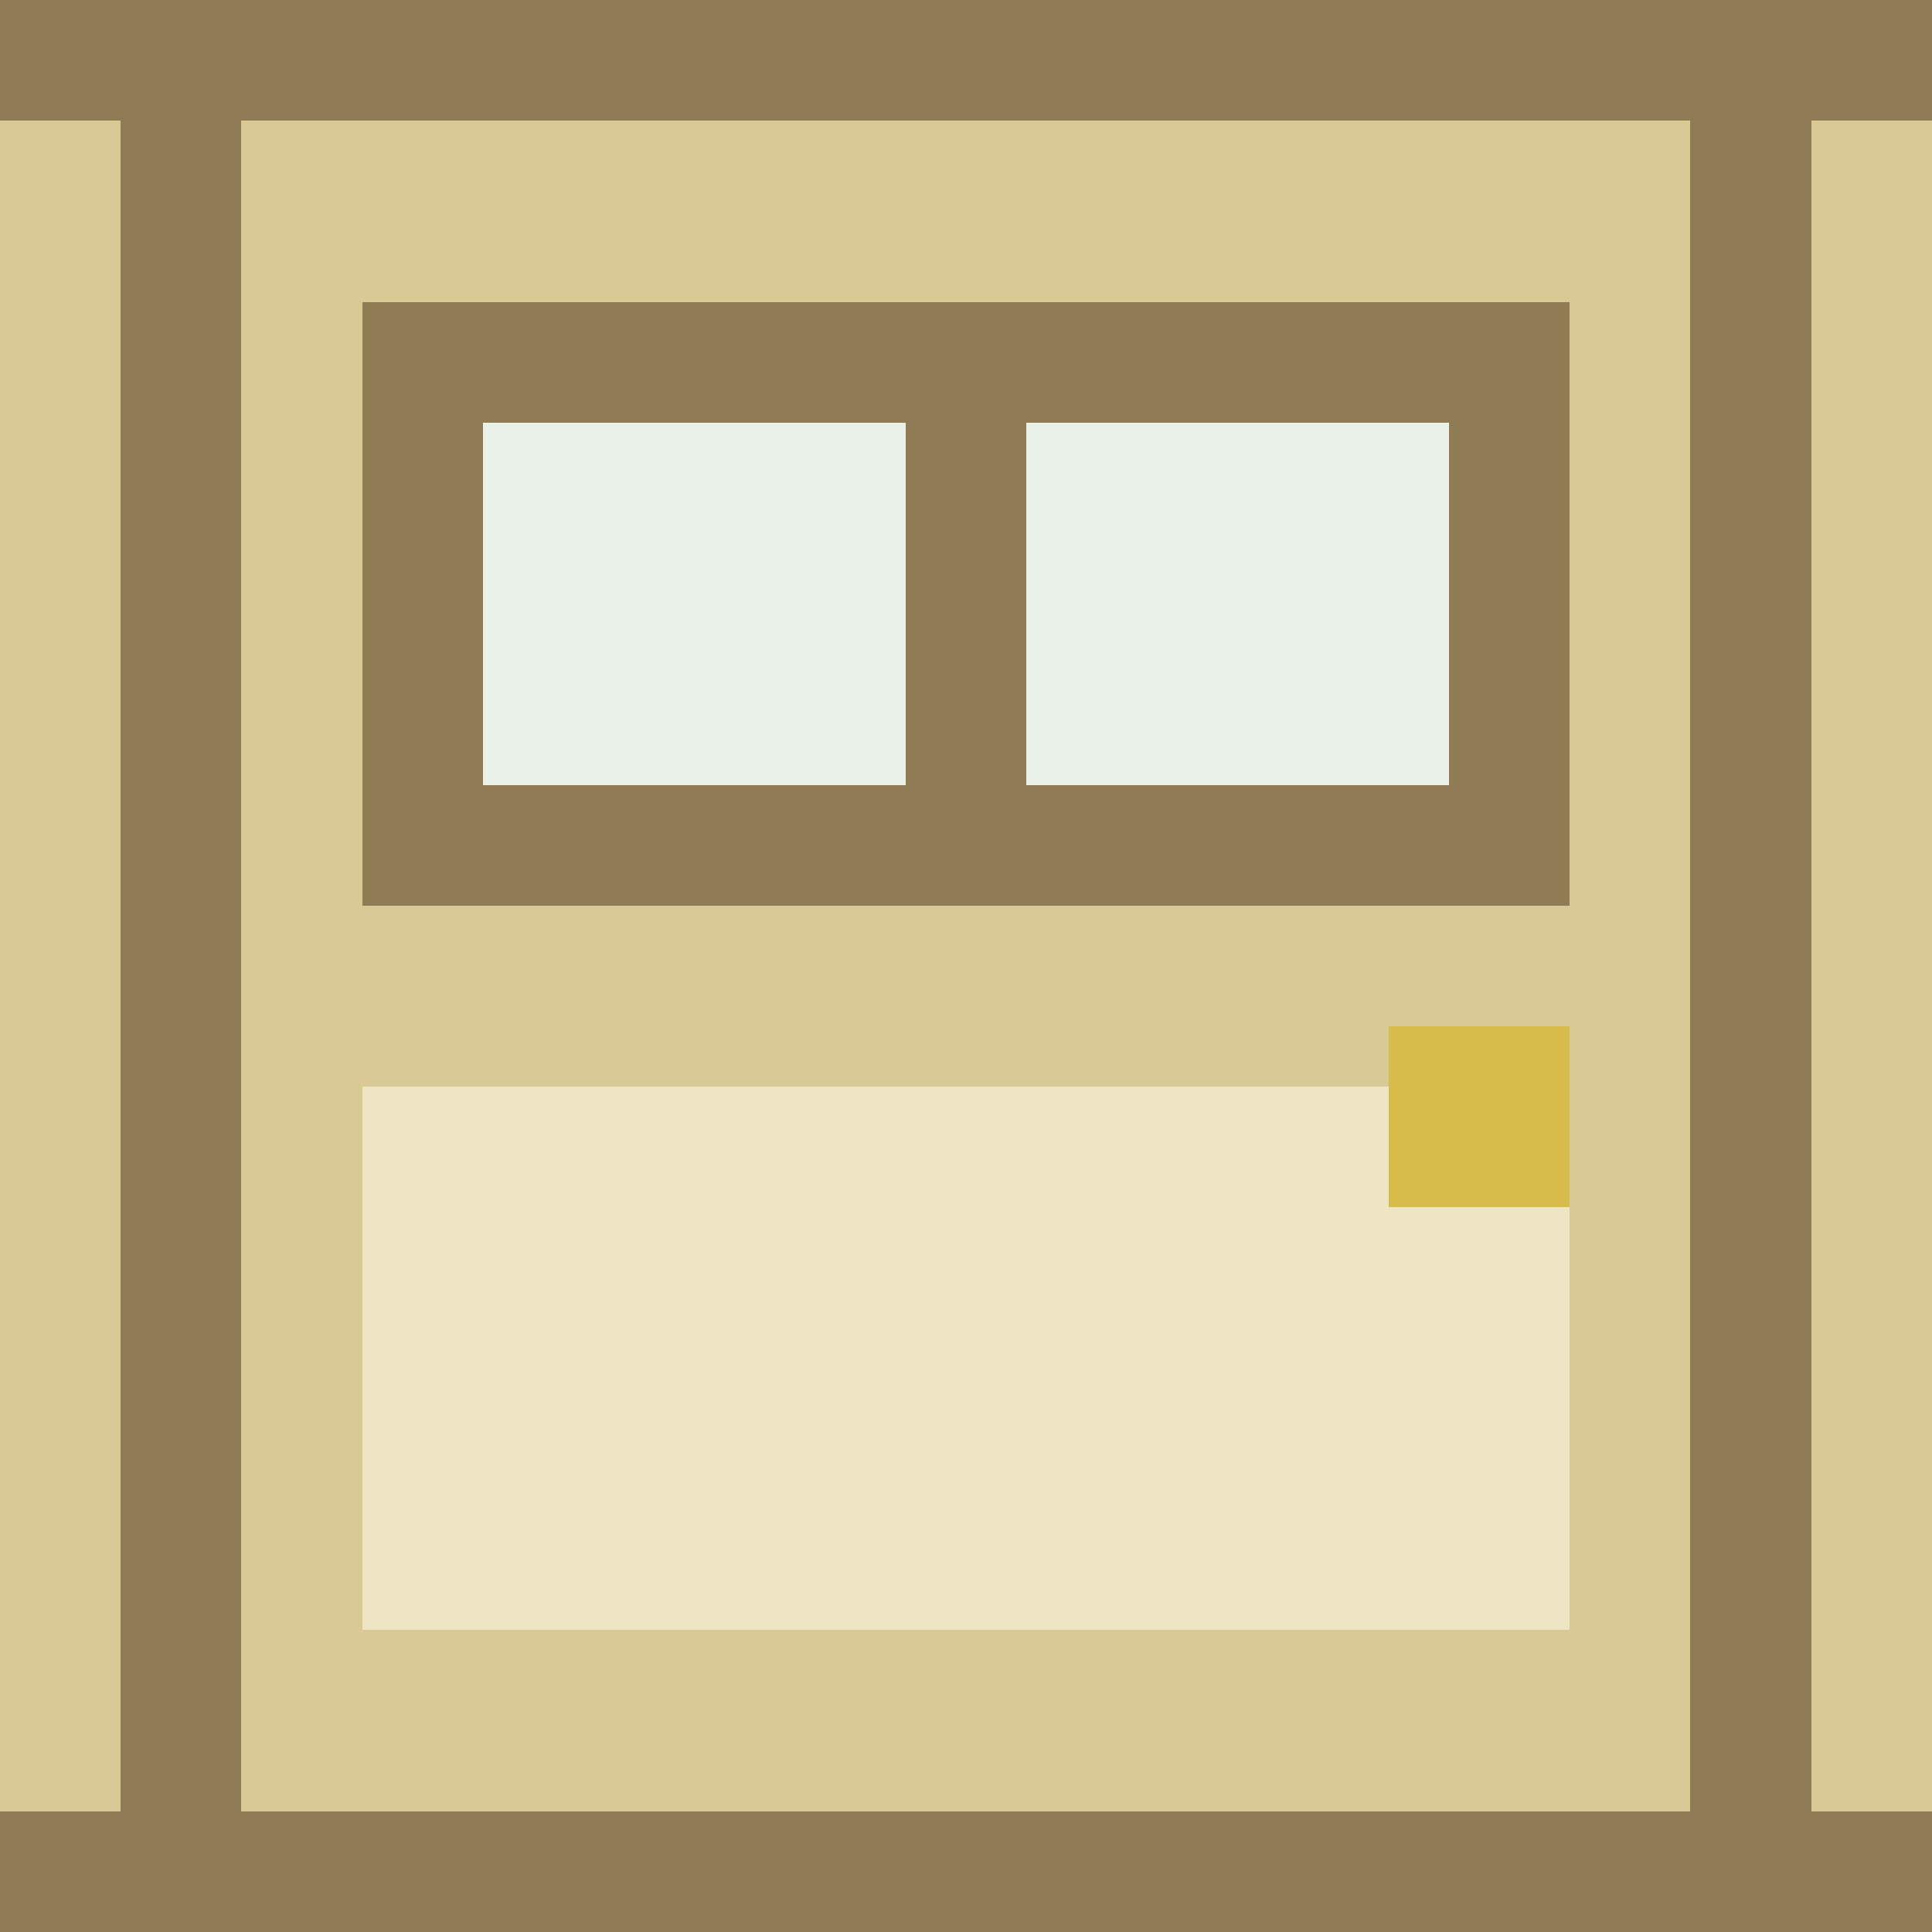
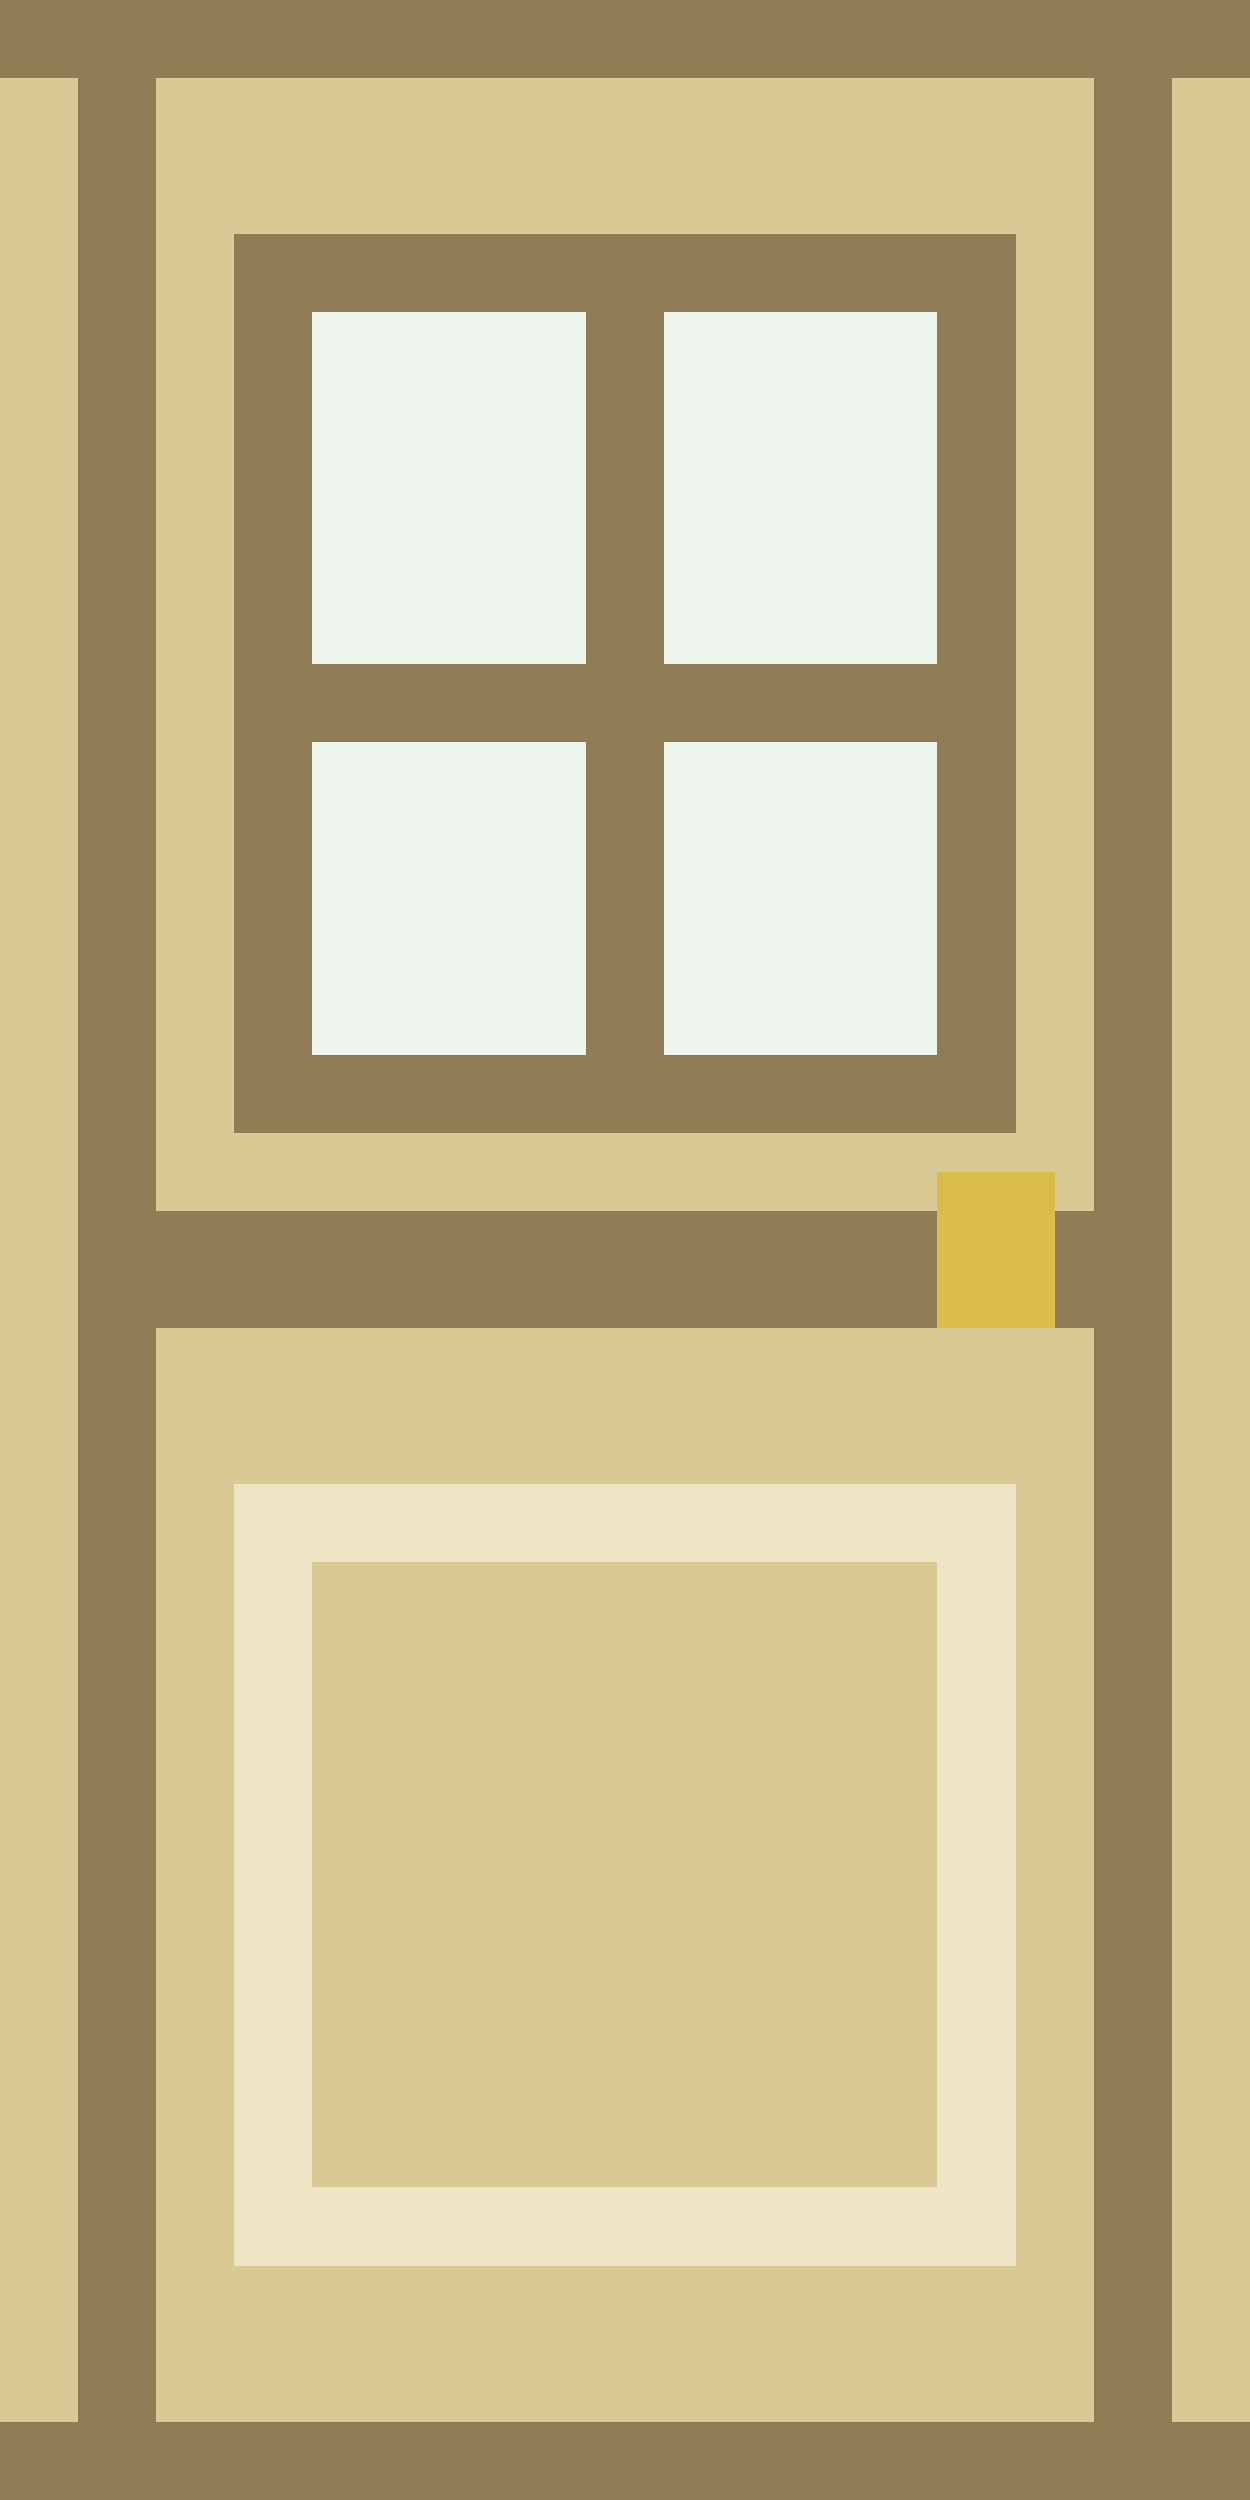
- <svg xmlns="http://www.w3.org/2000/svg" width="20mm" height="20mm" viewBox="0 0 32 32" shape-rendering="crispEdges">
-   <rect x="0" y="0" width="32" height="32" fill="#d9c995" />
-   <rect x="0" y="0" width="32" height="2" fill="#8f7c55" />
-   <rect x="0" y="30" width="32" height="2" fill="#8f7c55" />
-   <rect x="2" y="2" width="2" height="28" fill="#8f7c55" />
-   <rect x="28" y="2" width="2" height="28" fill="#8f7c55" />
-   <rect x="6" y="5" width="20" height="10" fill="#8f7c55" />
-   <rect x="8" y="7" width="7" height="6" fill="#e9f1e8" />
-   <rect x="17" y="7" width="7" height="6" fill="#e9f1e8" />
-   <rect x="6" y="18" width="20" height="9" fill="#eee5c5" />
-   <rect x="23" y="17" width="3" height="3" fill="#d7bc4b" />
+ <svg xmlns="http://www.w3.org/2000/svg" width="20mm" height="40mm" viewBox="0 0 32 64" shape-rendering="crispEdges">
+   <rect x="0" y="0" width="32" height="1" fill="#8f7c55" />
+   <rect x="0" y="1" width="32" height="1" fill="#8f7c55" />
+   <rect x="0" y="2" width="2" height="1" fill="#d9c995" />
+   <rect x="2" y="2" width="2" height="1" fill="#8f7c55" />
+   <rect x="4" y="2" width="24" height="1" fill="#d9c995" />
+   <rect x="28" y="2" width="2" height="1" fill="#8f7c55" />
+   <rect x="30" y="2" width="2" height="1" fill="#d9c995" />
+   <rect x="0" y="3" width="2" height="1" fill="#d9c995" />
+   <rect x="2" y="3" width="2" height="1" fill="#8f7c55" />
+   <rect x="4" y="3" width="24" height="1" fill="#d9c995" />
+   <rect x="28" y="3" width="2" height="1" fill="#8f7c55" />
+   <rect x="30" y="3" width="2" height="1" fill="#d9c995" />
+   <rect x="0" y="4" width="2" height="1" fill="#d9c995" />
+   <rect x="2" y="4" width="2" height="1" fill="#8f7c55" />
+   <rect x="4" y="4" width="24" height="1" fill="#d9c995" />
+   <rect x="28" y="4" width="2" height="1" fill="#8f7c55" />
+   <rect x="30" y="4" width="2" height="1" fill="#d9c995" />
+   <rect x="0" y="5" width="2" height="1" fill="#d9c995" />
+   <rect x="2" y="5" width="2" height="1" fill="#8f7c55" />
+   <rect x="4" y="5" width="24" height="1" fill="#d9c995" />
+   <rect x="28" y="5" width="2" height="1" fill="#8f7c55" />
+   <rect x="30" y="5" width="2" height="1" fill="#d9c995" />
+   <rect x="0" y="6" width="2" height="1" fill="#d9c995" />
+   <rect x="2" y="6" width="2" height="1" fill="#8f7c55" />
+   <rect x="4" y="6" width="2" height="1" fill="#d9c995" />
+   <rect x="6" y="6" width="20" height="1" fill="#8f7c55" />
+   <rect x="26" y="6" width="2" height="1" fill="#d9c995" />
+   <rect x="28" y="6" width="2" height="1" fill="#8f7c55" />
+   <rect x="30" y="6" width="2" height="1" fill="#d9c995" />
+   <rect x="0" y="7" width="2" height="1" fill="#d9c995" />
+   <rect x="2" y="7" width="2" height="1" fill="#8f7c55" />
+   <rect x="4" y="7" width="2" height="1" fill="#d9c995" />
+   <rect x="6" y="7" width="20" height="1" fill="#8f7c55" />
+   <rect x="26" y="7" width="2" height="1" fill="#d9c995" />
+   <rect x="28" y="7" width="2" height="1" fill="#8f7c55" />
+   <rect x="30" y="7" width="2" height="1" fill="#d9c995" />
+   <rect x="0" y="8" width="2" height="1" fill="#d9c995" />
+   <rect x="2" y="8" width="2" height="1" fill="#8f7c55" />
+   <rect x="4" y="8" width="2" height="1" fill="#d9c995" />
+   <rect x="6" y="8" width="2" height="1" fill="#8f7c55" />
+   <rect x="8" y="8" width="7" height="1" fill="#eef5ed" />
+   <rect x="15" y="8" width="2" height="1" fill="#8f7c55" />
+   <rect x="17" y="8" width="7" height="1" fill="#eef5ed" />
+   <rect x="24" y="8" width="2" height="1" fill="#8f7c55" />
+   <rect x="26" y="8" width="2" height="1" fill="#d9c995" />
+   <rect x="28" y="8" width="2" height="1" fill="#8f7c55" />
+   <rect x="30" y="8" width="2" height="1" fill="#d9c995" />
+   <rect x="0" y="9" width="2" height="1" fill="#d9c995" />
+   <rect x="2" y="9" width="2" height="1" fill="#8f7c55" />
+   <rect x="4" y="9" width="2" height="1" fill="#d9c995" />
+   <rect x="6" y="9" width="2" height="1" fill="#8f7c55" />
+   <rect x="8" y="9" width="7" height="1" fill="#eef5ed" />
+   <rect x="15" y="9" width="2" height="1" fill="#8f7c55" />
+   <rect x="17" y="9" width="7" height="1" fill="#eef5ed" />
+   <rect x="24" y="9" width="2" height="1" fill="#8f7c55" />
+   <rect x="26" y="9" width="2" height="1" fill="#d9c995" />
+   <rect x="28" y="9" width="2" height="1" fill="#8f7c55" />
+   <rect x="30" y="9" width="2" height="1" fill="#d9c995" />
+   <rect x="0" y="10" width="2" height="1" fill="#d9c995" />
+   <rect x="2" y="10" width="2" height="1" fill="#8f7c55" />
+   <rect x="4" y="10" width="2" height="1" fill="#d9c995" />
+   <rect x="6" y="10" width="2" height="1" fill="#8f7c55" />
+   <rect x="8" y="10" width="7" height="1" fill="#eef5ed" />
+   <rect x="15" y="10" width="2" height="1" fill="#8f7c55" />
+   <rect x="17" y="10" width="7" height="1" fill="#eef5ed" />
+   <rect x="24" y="10" width="2" height="1" fill="#8f7c55" />
+   <rect x="26" y="10" width="2" height="1" fill="#d9c995" />
+   <rect x="28" y="10" width="2" height="1" fill="#8f7c55" />
+   <rect x="30" y="10" width="2" height="1" fill="#d9c995" />
+   <rect x="0" y="11" width="2" height="1" fill="#d9c995" />
+   <rect x="2" y="11" width="2" height="1" fill="#8f7c55" />
+   <rect x="4" y="11" width="2" height="1" fill="#d9c995" />
+   <rect x="6" y="11" width="2" height="1" fill="#8f7c55" />
+   <rect x="8" y="11" width="7" height="1" fill="#eef5ed" />
+   <rect x="15" y="11" width="2" height="1" fill="#8f7c55" />
+   <rect x="17" y="11" width="7" height="1" fill="#eef5ed" />
+   <rect x="24" y="11" width="2" height="1" fill="#8f7c55" />
+   <rect x="26" y="11" width="2" height="1" fill="#d9c995" />
+   <rect x="28" y="11" width="2" height="1" fill="#8f7c55" />
+   <rect x="30" y="11" width="2" height="1" fill="#d9c995" />
+   <rect x="0" y="12" width="2" height="1" fill="#d9c995" />
+   <rect x="2" y="12" width="2" height="1" fill="#8f7c55" />
+   <rect x="4" y="12" width="2" height="1" fill="#d9c995" />
+   <rect x="6" y="12" width="2" height="1" fill="#8f7c55" />
+   <rect x="8" y="12" width="7" height="1" fill="#eef5ed" />
+   <rect x="15" y="12" width="2" height="1" fill="#8f7c55" />
+   <rect x="17" y="12" width="7" height="1" fill="#eef5ed" />
+   <rect x="24" y="12" width="2" height="1" fill="#8f7c55" />
+   <rect x="26" y="12" width="2" height="1" fill="#d9c995" />
+   <rect x="28" y="12" width="2" height="1" fill="#8f7c55" />
+   <rect x="30" y="12" width="2" height="1" fill="#d9c995" />
+   <rect x="0" y="13" width="2" height="1" fill="#d9c995" />
+   <rect x="2" y="13" width="2" height="1" fill="#8f7c55" />
+   <rect x="4" y="13" width="2" height="1" fill="#d9c995" />
+   <rect x="6" y="13" width="2" height="1" fill="#8f7c55" />
+   <rect x="8" y="13" width="7" height="1" fill="#eef5ed" />
+   <rect x="15" y="13" width="2" height="1" fill="#8f7c55" />
+   <rect x="17" y="13" width="7" height="1" fill="#eef5ed" />
+   <rect x="24" y="13" width="2" height="1" fill="#8f7c55" />
+   <rect x="26" y="13" width="2" height="1" fill="#d9c995" />
+   <rect x="28" y="13" width="2" height="1" fill="#8f7c55" />
+   <rect x="30" y="13" width="2" height="1" fill="#d9c995" />
+   <rect x="0" y="14" width="2" height="1" fill="#d9c995" />
+   <rect x="2" y="14" width="2" height="1" fill="#8f7c55" />
+   <rect x="4" y="14" width="2" height="1" fill="#d9c995" />
+   <rect x="6" y="14" width="2" height="1" fill="#8f7c55" />
+   <rect x="8" y="14" width="7" height="1" fill="#eef5ed" />
+   <rect x="15" y="14" width="2" height="1" fill="#8f7c55" />
+   <rect x="17" y="14" width="7" height="1" fill="#eef5ed" />
+   <rect x="24" y="14" width="2" height="1" fill="#8f7c55" />
+   <rect x="26" y="14" width="2" height="1" fill="#d9c995" />
+   <rect x="28" y="14" width="2" height="1" fill="#8f7c55" />
+   <rect x="30" y="14" width="2" height="1" fill="#d9c995" />
+   <rect x="0" y="15" width="2" height="1" fill="#d9c995" />
+   <rect x="2" y="15" width="2" height="1" fill="#8f7c55" />
+   <rect x="4" y="15" width="2" height="1" fill="#d9c995" />
+   <rect x="6" y="15" width="2" height="1" fill="#8f7c55" />
+   <rect x="8" y="15" width="7" height="1" fill="#eef5ed" />
+   <rect x="15" y="15" width="2" height="1" fill="#8f7c55" />
+   <rect x="17" y="15" width="7" height="1" fill="#eef5ed" />
+   <rect x="24" y="15" width="2" height="1" fill="#8f7c55" />
+   <rect x="26" y="15" width="2" height="1" fill="#d9c995" />
+   <rect x="28" y="15" width="2" height="1" fill="#8f7c55" />
+   <rect x="30" y="15" width="2" height="1" fill="#d9c995" />
+   <rect x="0" y="16" width="2" height="1" fill="#d9c995" />
+   <rect x="2" y="16" width="2" height="1" fill="#8f7c55" />
+   <rect x="4" y="16" width="2" height="1" fill="#d9c995" />
+   <rect x="6" y="16" width="2" height="1" fill="#8f7c55" />
+   <rect x="8" y="16" width="7" height="1" fill="#eef5ed" />
+   <rect x="15" y="16" width="2" height="1" fill="#8f7c55" />
+   <rect x="17" y="16" width="7" height="1" fill="#eef5ed" />
+   <rect x="24" y="16" width="2" height="1" fill="#8f7c55" />
+   <rect x="26" y="16" width="2" height="1" fill="#d9c995" />
+   <rect x="28" y="16" width="2" height="1" fill="#8f7c55" />
+   <rect x="30" y="16" width="2" height="1" fill="#d9c995" />
+   <rect x="0" y="17" width="2" height="1" fill="#d9c995" />
+   <rect x="2" y="17" width="2" height="1" fill="#8f7c55" />
+   <rect x="4" y="17" width="2" height="1" fill="#d9c995" />
+   <rect x="6" y="17" width="20" height="1" fill="#8f7c55" />
+   <rect x="26" y="17" width="2" height="1" fill="#d9c995" />
+   <rect x="28" y="17" width="2" height="1" fill="#8f7c55" />
+   <rect x="30" y="17" width="2" height="1" fill="#d9c995" />
+   <rect x="0" y="18" width="2" height="1" fill="#d9c995" />
+   <rect x="2" y="18" width="2" height="1" fill="#8f7c55" />
+   <rect x="4" y="18" width="2" height="1" fill="#d9c995" />
+   <rect x="6" y="18" width="20" height="1" fill="#8f7c55" />
+   <rect x="26" y="18" width="2" height="1" fill="#d9c995" />
+   <rect x="28" y="18" width="2" height="1" fill="#8f7c55" />
+   <rect x="30" y="18" width="2" height="1" fill="#d9c995" />
+   <rect x="0" y="19" width="2" height="1" fill="#d9c995" />
+   <rect x="2" y="19" width="2" height="1" fill="#8f7c55" />
+   <rect x="4" y="19" width="2" height="1" fill="#d9c995" />
+   <rect x="6" y="19" width="2" height="1" fill="#8f7c55" />
+   <rect x="8" y="19" width="7" height="1" fill="#eef5ed" />
+   <rect x="15" y="19" width="2" height="1" fill="#8f7c55" />
+   <rect x="17" y="19" width="7" height="1" fill="#eef5ed" />
+   <rect x="24" y="19" width="2" height="1" fill="#8f7c55" />
+   <rect x="26" y="19" width="2" height="1" fill="#d9c995" />
+   <rect x="28" y="19" width="2" height="1" fill="#8f7c55" />
+   <rect x="30" y="19" width="2" height="1" fill="#d9c995" />
+   <rect x="0" y="20" width="2" height="1" fill="#d9c995" />
+   <rect x="2" y="20" width="2" height="1" fill="#8f7c55" />
+   <rect x="4" y="20" width="2" height="1" fill="#d9c995" />
+   <rect x="6" y="20" width="2" height="1" fill="#8f7c55" />
+   <rect x="8" y="20" width="7" height="1" fill="#eef5ed" />
+   <rect x="15" y="20" width="2" height="1" fill="#8f7c55" />
+   <rect x="17" y="20" width="7" height="1" fill="#eef5ed" />
+   <rect x="24" y="20" width="2" height="1" fill="#8f7c55" />
+   <rect x="26" y="20" width="2" height="1" fill="#d9c995" />
+   <rect x="28" y="20" width="2" height="1" fill="#8f7c55" />
+   <rect x="30" y="20" width="2" height="1" fill="#d9c995" />
+   <rect x="0" y="21" width="2" height="1" fill="#d9c995" />
+   <rect x="2" y="21" width="2" height="1" fill="#8f7c55" />
+   <rect x="4" y="21" width="2" height="1" fill="#d9c995" />
+   <rect x="6" y="21" width="2" height="1" fill="#8f7c55" />
+   <rect x="8" y="21" width="7" height="1" fill="#eef5ed" />
+   <rect x="15" y="21" width="2" height="1" fill="#8f7c55" />
+   <rect x="17" y="21" width="7" height="1" fill="#eef5ed" />
+   <rect x="24" y="21" width="2" height="1" fill="#8f7c55" />
+   <rect x="26" y="21" width="2" height="1" fill="#d9c995" />
+   <rect x="28" y="21" width="2" height="1" fill="#8f7c55" />
+   <rect x="30" y="21" width="2" height="1" fill="#d9c995" />
+   <rect x="0" y="22" width="2" height="1" fill="#d9c995" />
+   <rect x="2" y="22" width="2" height="1" fill="#8f7c55" />
+   <rect x="4" y="22" width="2" height="1" fill="#d9c995" />
+   <rect x="6" y="22" width="2" height="1" fill="#8f7c55" />
+   <rect x="8" y="22" width="7" height="1" fill="#eef5ed" />
+   <rect x="15" y="22" width="2" height="1" fill="#8f7c55" />
+   <rect x="17" y="22" width="7" height="1" fill="#eef5ed" />
+   <rect x="24" y="22" width="2" height="1" fill="#8f7c55" />
+   <rect x="26" y="22" width="2" height="1" fill="#d9c995" />
+   <rect x="28" y="22" width="2" height="1" fill="#8f7c55" />
+   <rect x="30" y="22" width="2" height="1" fill="#d9c995" />
+   <rect x="0" y="23" width="2" height="1" fill="#d9c995" />
+   <rect x="2" y="23" width="2" height="1" fill="#8f7c55" />
+   <rect x="4" y="23" width="2" height="1" fill="#d9c995" />
+   <rect x="6" y="23" width="2" height="1" fill="#8f7c55" />
+   <rect x="8" y="23" width="7" height="1" fill="#eef5ed" />
+   <rect x="15" y="23" width="2" height="1" fill="#8f7c55" />
+   <rect x="17" y="23" width="7" height="1" fill="#eef5ed" />
+   <rect x="24" y="23" width="2" height="1" fill="#8f7c55" />
+   <rect x="26" y="23" width="2" height="1" fill="#d9c995" />
+   <rect x="28" y="23" width="2" height="1" fill="#8f7c55" />
+   <rect x="30" y="23" width="2" height="1" fill="#d9c995" />
+   <rect x="0" y="24" width="2" height="1" fill="#d9c995" />
+   <rect x="2" y="24" width="2" height="1" fill="#8f7c55" />
+   <rect x="4" y="24" width="2" height="1" fill="#d9c995" />
+   <rect x="6" y="24" width="2" height="1" fill="#8f7c55" />
+   <rect x="8" y="24" width="7" height="1" fill="#eef5ed" />
+   <rect x="15" y="24" width="2" height="1" fill="#8f7c55" />
+   <rect x="17" y="24" width="7" height="1" fill="#eef5ed" />
+   <rect x="24" y="24" width="2" height="1" fill="#8f7c55" />
+   <rect x="26" y="24" width="2" height="1" fill="#d9c995" />
+   <rect x="28" y="24" width="2" height="1" fill="#8f7c55" />
+   <rect x="30" y="24" width="2" height="1" fill="#d9c995" />
+   <rect x="0" y="25" width="2" height="1" fill="#d9c995" />
+   <rect x="2" y="25" width="2" height="1" fill="#8f7c55" />
+   <rect x="4" y="25" width="2" height="1" fill="#d9c995" />
+   <rect x="6" y="25" width="2" height="1" fill="#8f7c55" />
+   <rect x="8" y="25" width="7" height="1" fill="#eef5ed" />
+   <rect x="15" y="25" width="2" height="1" fill="#8f7c55" />
+   <rect x="17" y="25" width="7" height="1" fill="#eef5ed" />
+   <rect x="24" y="25" width="2" height="1" fill="#8f7c55" />
+   <rect x="26" y="25" width="2" height="1" fill="#d9c995" />
+   <rect x="28" y="25" width="2" height="1" fill="#8f7c55" />
+   <rect x="30" y="25" width="2" height="1" fill="#d9c995" />
+   <rect x="0" y="26" width="2" height="1" fill="#d9c995" />
+   <rect x="2" y="26" width="2" height="1" fill="#8f7c55" />
+   <rect x="4" y="26" width="2" height="1" fill="#d9c995" />
+   <rect x="6" y="26" width="2" height="1" fill="#8f7c55" />
+   <rect x="8" y="26" width="7" height="1" fill="#eef5ed" />
+   <rect x="15" y="26" width="2" height="1" fill="#8f7c55" />
+   <rect x="17" y="26" width="7" height="1" fill="#eef5ed" />
+   <rect x="24" y="26" width="2" height="1" fill="#8f7c55" />
+   <rect x="26" y="26" width="2" height="1" fill="#d9c995" />
+   <rect x="28" y="26" width="2" height="1" fill="#8f7c55" />
+   <rect x="30" y="26" width="2" height="1" fill="#d9c995" />
+   <rect x="0" y="27" width="2" height="1" fill="#d9c995" />
+   <rect x="2" y="27" width="2" height="1" fill="#8f7c55" />
+   <rect x="4" y="27" width="2" height="1" fill="#d9c995" />
+   <rect x="6" y="27" width="20" height="1" fill="#8f7c55" />
+   <rect x="26" y="27" width="2" height="1" fill="#d9c995" />
+   <rect x="28" y="27" width="2" height="1" fill="#8f7c55" />
+   <rect x="30" y="27" width="2" height="1" fill="#d9c995" />
+   <rect x="0" y="28" width="2" height="1" fill="#d9c995" />
+   <rect x="2" y="28" width="2" height="1" fill="#8f7c55" />
+   <rect x="4" y="28" width="2" height="1" fill="#d9c995" />
+   <rect x="6" y="28" width="20" height="1" fill="#8f7c55" />
+   <rect x="26" y="28" width="2" height="1" fill="#d9c995" />
+   <rect x="28" y="28" width="2" height="1" fill="#8f7c55" />
+   <rect x="30" y="28" width="2" height="1" fill="#d9c995" />
+   <rect x="0" y="29" width="2" height="1" fill="#d9c995" />
+   <rect x="2" y="29" width="2" height="1" fill="#8f7c55" />
+   <rect x="4" y="29" width="24" height="1" fill="#d9c995" />
+   <rect x="28" y="29" width="2" height="1" fill="#8f7c55" />
+   <rect x="30" y="29" width="2" height="1" fill="#d9c995" />
+   <rect x="0" y="30" width="2" height="1" fill="#d9c995" />
+   <rect x="2" y="30" width="2" height="1" fill="#8f7c55" />
+   <rect x="4" y="30" width="20" height="1" fill="#d9c995" />
+   <rect x="24" y="30" width="3" height="1" fill="#d9bc4a" />
+   <rect x="27" y="30" width="1" height="1" fill="#d9c995" />
+   <rect x="28" y="30" width="2" height="1" fill="#8f7c55" />
+   <rect x="30" y="30" width="2" height="1" fill="#d9c995" />
+   <rect x="0" y="31" width="2" height="1" fill="#d9c995" />
+   <rect x="2" y="31" width="22" height="1" fill="#8f7c55" />
+   <rect x="24" y="31" width="3" height="1" fill="#d9bc4a" />
+   <rect x="27" y="31" width="3" height="1" fill="#8f7c55" />
+   <rect x="30" y="31" width="2" height="1" fill="#d9c995" />
+   <rect x="0" y="32" width="2" height="1" fill="#d9c995" />
+   <rect x="2" y="32" width="22" height="1" fill="#8f7c55" />
+   <rect x="24" y="32" width="3" height="1" fill="#d9bc4a" />
+   <rect x="27" y="32" width="3" height="1" fill="#8f7c55" />
+   <rect x="30" y="32" width="2" height="1" fill="#d9c995" />
+   <rect x="0" y="33" width="2" height="1" fill="#d9c995" />
+   <rect x="2" y="33" width="22" height="1" fill="#8f7c55" />
+   <rect x="24" y="33" width="3" height="1" fill="#d9bc4a" />
+   <rect x="27" y="33" width="3" height="1" fill="#8f7c55" />
+   <rect x="30" y="33" width="2" height="1" fill="#d9c995" />
+   <rect x="0" y="34" width="2" height="1" fill="#d9c995" />
+   <rect x="2" y="34" width="2" height="1" fill="#8f7c55" />
+   <rect x="4" y="34" width="24" height="1" fill="#d9c995" />
+   <rect x="28" y="34" width="2" height="1" fill="#8f7c55" />
+   <rect x="30" y="34" width="2" height="1" fill="#d9c995" />
+   <rect x="0" y="35" width="2" height="1" fill="#d9c995" />
+   <rect x="2" y="35" width="2" height="1" fill="#8f7c55" />
+   <rect x="4" y="35" width="24" height="1" fill="#d9c995" />
+   <rect x="28" y="35" width="2" height="1" fill="#8f7c55" />
+   <rect x="30" y="35" width="2" height="1" fill="#d9c995" />
+   <rect x="0" y="36" width="2" height="1" fill="#d9c995" />
+   <rect x="2" y="36" width="2" height="1" fill="#8f7c55" />
+   <rect x="4" y="36" width="24" height="1" fill="#d9c995" />
+   <rect x="28" y="36" width="2" height="1" fill="#8f7c55" />
+   <rect x="30" y="36" width="2" height="1" fill="#d9c995" />
+   <rect x="0" y="37" width="2" height="1" fill="#d9c995" />
+   <rect x="2" y="37" width="2" height="1" fill="#8f7c55" />
+   <rect x="4" y="37" width="24" height="1" fill="#d9c995" />
+   <rect x="28" y="37" width="2" height="1" fill="#8f7c55" />
+   <rect x="30" y="37" width="2" height="1" fill="#d9c995" />
+   <rect x="0" y="38" width="2" height="1" fill="#d9c995" />
+   <rect x="2" y="38" width="2" height="1" fill="#8f7c55" />
+   <rect x="4" y="38" width="2" height="1" fill="#d9c995" />
+   <rect x="6" y="38" width="20" height="1" fill="#eee5c5" />
+   <rect x="26" y="38" width="2" height="1" fill="#d9c995" />
+   <rect x="28" y="38" width="2" height="1" fill="#8f7c55" />
+   <rect x="30" y="38" width="2" height="1" fill="#d9c995" />
+   <rect x="0" y="39" width="2" height="1" fill="#d9c995" />
+   <rect x="2" y="39" width="2" height="1" fill="#8f7c55" />
+   <rect x="4" y="39" width="2" height="1" fill="#d9c995" />
+   <rect x="6" y="39" width="20" height="1" fill="#eee5c5" />
+   <rect x="26" y="39" width="2" height="1" fill="#d9c995" />
+   <rect x="28" y="39" width="2" height="1" fill="#8f7c55" />
+   <rect x="30" y="39" width="2" height="1" fill="#d9c995" />
+   <rect x="0" y="40" width="2" height="1" fill="#d9c995" />
+   <rect x="2" y="40" width="2" height="1" fill="#8f7c55" />
+   <rect x="4" y="40" width="2" height="1" fill="#d9c995" />
+   <rect x="6" y="40" width="2" height="1" fill="#eee5c5" />
+   <rect x="8" y="40" width="16" height="1" fill="#d9c995" />
+   <rect x="24" y="40" width="2" height="1" fill="#eee5c5" />
+   <rect x="26" y="40" width="2" height="1" fill="#d9c995" />
+   <rect x="28" y="40" width="2" height="1" fill="#8f7c55" />
+   <rect x="30" y="40" width="2" height="1" fill="#d9c995" />
+   <rect x="0" y="41" width="2" height="1" fill="#d9c995" />
+   <rect x="2" y="41" width="2" height="1" fill="#8f7c55" />
+   <rect x="4" y="41" width="2" height="1" fill="#d9c995" />
+   <rect x="6" y="41" width="2" height="1" fill="#eee5c5" />
+   <rect x="8" y="41" width="16" height="1" fill="#d9c995" />
+   <rect x="24" y="41" width="2" height="1" fill="#eee5c5" />
+   <rect x="26" y="41" width="2" height="1" fill="#d9c995" />
+   <rect x="28" y="41" width="2" height="1" fill="#8f7c55" />
+   <rect x="30" y="41" width="2" height="1" fill="#d9c995" />
+   <rect x="0" y="42" width="2" height="1" fill="#d9c995" />
+   <rect x="2" y="42" width="2" height="1" fill="#8f7c55" />
+   <rect x="4" y="42" width="2" height="1" fill="#d9c995" />
+   <rect x="6" y="42" width="2" height="1" fill="#eee5c5" />
+   <rect x="8" y="42" width="16" height="1" fill="#d9c995" />
+   <rect x="24" y="42" width="2" height="1" fill="#eee5c5" />
+   <rect x="26" y="42" width="2" height="1" fill="#d9c995" />
+   <rect x="28" y="42" width="2" height="1" fill="#8f7c55" />
+   <rect x="30" y="42" width="2" height="1" fill="#d9c995" />
+   <rect x="0" y="43" width="2" height="1" fill="#d9c995" />
+   <rect x="2" y="43" width="2" height="1" fill="#8f7c55" />
+   <rect x="4" y="43" width="2" height="1" fill="#d9c995" />
+   <rect x="6" y="43" width="2" height="1" fill="#eee5c5" />
+   <rect x="8" y="43" width="16" height="1" fill="#d9c995" />
+   <rect x="24" y="43" width="2" height="1" fill="#eee5c5" />
+   <rect x="26" y="43" width="2" height="1" fill="#d9c995" />
+   <rect x="28" y="43" width="2" height="1" fill="#8f7c55" />
+   <rect x="30" y="43" width="2" height="1" fill="#d9c995" />
+   <rect x="0" y="44" width="2" height="1" fill="#d9c995" />
+   <rect x="2" y="44" width="2" height="1" fill="#8f7c55" />
+   <rect x="4" y="44" width="2" height="1" fill="#d9c995" />
+   <rect x="6" y="44" width="2" height="1" fill="#eee5c5" />
+   <rect x="8" y="44" width="16" height="1" fill="#d9c995" />
+   <rect x="24" y="44" width="2" height="1" fill="#eee5c5" />
+   <rect x="26" y="44" width="2" height="1" fill="#d9c995" />
+   <rect x="28" y="44" width="2" height="1" fill="#8f7c55" />
+   <rect x="30" y="44" width="2" height="1" fill="#d9c995" />
+   <rect x="0" y="45" width="2" height="1" fill="#d9c995" />
+   <rect x="2" y="45" width="2" height="1" fill="#8f7c55" />
+   <rect x="4" y="45" width="2" height="1" fill="#d9c995" />
+   <rect x="6" y="45" width="2" height="1" fill="#eee5c5" />
+   <rect x="8" y="45" width="16" height="1" fill="#d9c995" />
+   <rect x="24" y="45" width="2" height="1" fill="#eee5c5" />
+   <rect x="26" y="45" width="2" height="1" fill="#d9c995" />
+   <rect x="28" y="45" width="2" height="1" fill="#8f7c55" />
+   <rect x="30" y="45" width="2" height="1" fill="#d9c995" />
+   <rect x="0" y="46" width="2" height="1" fill="#d9c995" />
+   <rect x="2" y="46" width="2" height="1" fill="#8f7c55" />
+   <rect x="4" y="46" width="2" height="1" fill="#d9c995" />
+   <rect x="6" y="46" width="2" height="1" fill="#eee5c5" />
+   <rect x="8" y="46" width="16" height="1" fill="#d9c995" />
+   <rect x="24" y="46" width="2" height="1" fill="#eee5c5" />
+   <rect x="26" y="46" width="2" height="1" fill="#d9c995" />
+   <rect x="28" y="46" width="2" height="1" fill="#8f7c55" />
+   <rect x="30" y="46" width="2" height="1" fill="#d9c995" />
+   <rect x="0" y="47" width="2" height="1" fill="#d9c995" />
+   <rect x="2" y="47" width="2" height="1" fill="#8f7c55" />
+   <rect x="4" y="47" width="2" height="1" fill="#d9c995" />
+   <rect x="6" y="47" width="2" height="1" fill="#eee5c5" />
+   <rect x="8" y="47" width="16" height="1" fill="#d9c995" />
+   <rect x="24" y="47" width="2" height="1" fill="#eee5c5" />
+   <rect x="26" y="47" width="2" height="1" fill="#d9c995" />
+   <rect x="28" y="47" width="2" height="1" fill="#8f7c55" />
+   <rect x="30" y="47" width="2" height="1" fill="#d9c995" />
+   <rect x="0" y="48" width="2" height="1" fill="#d9c995" />
+   <rect x="2" y="48" width="2" height="1" fill="#8f7c55" />
+   <rect x="4" y="48" width="2" height="1" fill="#d9c995" />
+   <rect x="6" y="48" width="2" height="1" fill="#eee5c5" />
+   <rect x="8" y="48" width="16" height="1" fill="#d9c995" />
+   <rect x="24" y="48" width="2" height="1" fill="#eee5c5" />
+   <rect x="26" y="48" width="2" height="1" fill="#d9c995" />
+   <rect x="28" y="48" width="2" height="1" fill="#8f7c55" />
+   <rect x="30" y="48" width="2" height="1" fill="#d9c995" />
+   <rect x="0" y="49" width="2" height="1" fill="#d9c995" />
+   <rect x="2" y="49" width="2" height="1" fill="#8f7c55" />
+   <rect x="4" y="49" width="2" height="1" fill="#d9c995" />
+   <rect x="6" y="49" width="2" height="1" fill="#eee5c5" />
+   <rect x="8" y="49" width="16" height="1" fill="#d9c995" />
+   <rect x="24" y="49" width="2" height="1" fill="#eee5c5" />
+   <rect x="26" y="49" width="2" height="1" fill="#d9c995" />
+   <rect x="28" y="49" width="2" height="1" fill="#8f7c55" />
+   <rect x="30" y="49" width="2" height="1" fill="#d9c995" />
+   <rect x="0" y="50" width="2" height="1" fill="#d9c995" />
+   <rect x="2" y="50" width="2" height="1" fill="#8f7c55" />
+   <rect x="4" y="50" width="2" height="1" fill="#d9c995" />
+   <rect x="6" y="50" width="2" height="1" fill="#eee5c5" />
+   <rect x="8" y="50" width="16" height="1" fill="#d9c995" />
+   <rect x="24" y="50" width="2" height="1" fill="#eee5c5" />
+   <rect x="26" y="50" width="2" height="1" fill="#d9c995" />
+   <rect x="28" y="50" width="2" height="1" fill="#8f7c55" />
+   <rect x="30" y="50" width="2" height="1" fill="#d9c995" />
+   <rect x="0" y="51" width="2" height="1" fill="#d9c995" />
+   <rect x="2" y="51" width="2" height="1" fill="#8f7c55" />
+   <rect x="4" y="51" width="2" height="1" fill="#d9c995" />
+   <rect x="6" y="51" width="2" height="1" fill="#eee5c5" />
+   <rect x="8" y="51" width="16" height="1" fill="#d9c995" />
+   <rect x="24" y="51" width="2" height="1" fill="#eee5c5" />
+   <rect x="26" y="51" width="2" height="1" fill="#d9c995" />
+   <rect x="28" y="51" width="2" height="1" fill="#8f7c55" />
+   <rect x="30" y="51" width="2" height="1" fill="#d9c995" />
+   <rect x="0" y="52" width="2" height="1" fill="#d9c995" />
+   <rect x="2" y="52" width="2" height="1" fill="#8f7c55" />
+   <rect x="4" y="52" width="2" height="1" fill="#d9c995" />
+   <rect x="6" y="52" width="2" height="1" fill="#eee5c5" />
+   <rect x="8" y="52" width="16" height="1" fill="#d9c995" />
+   <rect x="24" y="52" width="2" height="1" fill="#eee5c5" />
+   <rect x="26" y="52" width="2" height="1" fill="#d9c995" />
+   <rect x="28" y="52" width="2" height="1" fill="#8f7c55" />
+   <rect x="30" y="52" width="2" height="1" fill="#d9c995" />
+   <rect x="0" y="53" width="2" height="1" fill="#d9c995" />
+   <rect x="2" y="53" width="2" height="1" fill="#8f7c55" />
+   <rect x="4" y="53" width="2" height="1" fill="#d9c995" />
+   <rect x="6" y="53" width="2" height="1" fill="#eee5c5" />
+   <rect x="8" y="53" width="16" height="1" fill="#d9c995" />
+   <rect x="24" y="53" width="2" height="1" fill="#eee5c5" />
+   <rect x="26" y="53" width="2" height="1" fill="#d9c995" />
+   <rect x="28" y="53" width="2" height="1" fill="#8f7c55" />
+   <rect x="30" y="53" width="2" height="1" fill="#d9c995" />
+   <rect x="0" y="54" width="2" height="1" fill="#d9c995" />
+   <rect x="2" y="54" width="2" height="1" fill="#8f7c55" />
+   <rect x="4" y="54" width="2" height="1" fill="#d9c995" />
+   <rect x="6" y="54" width="2" height="1" fill="#eee5c5" />
+   <rect x="8" y="54" width="16" height="1" fill="#d9c995" />
+   <rect x="24" y="54" width="2" height="1" fill="#eee5c5" />
+   <rect x="26" y="54" width="2" height="1" fill="#d9c995" />
+   <rect x="28" y="54" width="2" height="1" fill="#8f7c55" />
+   <rect x="30" y="54" width="2" height="1" fill="#d9c995" />
+   <rect x="0" y="55" width="2" height="1" fill="#d9c995" />
+   <rect x="2" y="55" width="2" height="1" fill="#8f7c55" />
+   <rect x="4" y="55" width="2" height="1" fill="#d9c995" />
+   <rect x="6" y="55" width="2" height="1" fill="#eee5c5" />
+   <rect x="8" y="55" width="16" height="1" fill="#d9c995" />
+   <rect x="24" y="55" width="2" height="1" fill="#eee5c5" />
+   <rect x="26" y="55" width="2" height="1" fill="#d9c995" />
+   <rect x="28" y="55" width="2" height="1" fill="#8f7c55" />
+   <rect x="30" y="55" width="2" height="1" fill="#d9c995" />
+   <rect x="0" y="56" width="2" height="1" fill="#d9c995" />
+   <rect x="2" y="56" width="2" height="1" fill="#8f7c55" />
+   <rect x="4" y="56" width="2" height="1" fill="#d9c995" />
+   <rect x="6" y="56" width="20" height="1" fill="#eee5c5" />
+   <rect x="26" y="56" width="2" height="1" fill="#d9c995" />
+   <rect x="28" y="56" width="2" height="1" fill="#8f7c55" />
+   <rect x="30" y="56" width="2" height="1" fill="#d9c995" />
+   <rect x="0" y="57" width="2" height="1" fill="#d9c995" />
+   <rect x="2" y="57" width="2" height="1" fill="#8f7c55" />
+   <rect x="4" y="57" width="2" height="1" fill="#d9c995" />
+   <rect x="6" y="57" width="20" height="1" fill="#eee5c5" />
+   <rect x="26" y="57" width="2" height="1" fill="#d9c995" />
+   <rect x="28" y="57" width="2" height="1" fill="#8f7c55" />
+   <rect x="30" y="57" width="2" height="1" fill="#d9c995" />
+   <rect x="0" y="58" width="2" height="1" fill="#d9c995" />
+   <rect x="2" y="58" width="2" height="1" fill="#8f7c55" />
+   <rect x="4" y="58" width="24" height="1" fill="#d9c995" />
+   <rect x="28" y="58" width="2" height="1" fill="#8f7c55" />
+   <rect x="30" y="58" width="2" height="1" fill="#d9c995" />
+   <rect x="0" y="59" width="2" height="1" fill="#d9c995" />
+   <rect x="2" y="59" width="2" height="1" fill="#8f7c55" />
+   <rect x="4" y="59" width="24" height="1" fill="#d9c995" />
+   <rect x="28" y="59" width="2" height="1" fill="#8f7c55" />
+   <rect x="30" y="59" width="2" height="1" fill="#d9c995" />
+   <rect x="0" y="60" width="2" height="1" fill="#d9c995" />
+   <rect x="2" y="60" width="2" height="1" fill="#8f7c55" />
+   <rect x="4" y="60" width="24" height="1" fill="#d9c995" />
+   <rect x="28" y="60" width="2" height="1" fill="#8f7c55" />
+   <rect x="30" y="60" width="2" height="1" fill="#d9c995" />
+   <rect x="0" y="61" width="2" height="1" fill="#d9c995" />
+   <rect x="2" y="61" width="2" height="1" fill="#8f7c55" />
+   <rect x="4" y="61" width="24" height="1" fill="#d9c995" />
+   <rect x="28" y="61" width="2" height="1" fill="#8f7c55" />
+   <rect x="30" y="61" width="2" height="1" fill="#d9c995" />
+   <rect x="0" y="62" width="32" height="1" fill="#8f7c55" />
+   <rect x="0" y="63" width="32" height="1" fill="#8f7c55" />
</svg>
